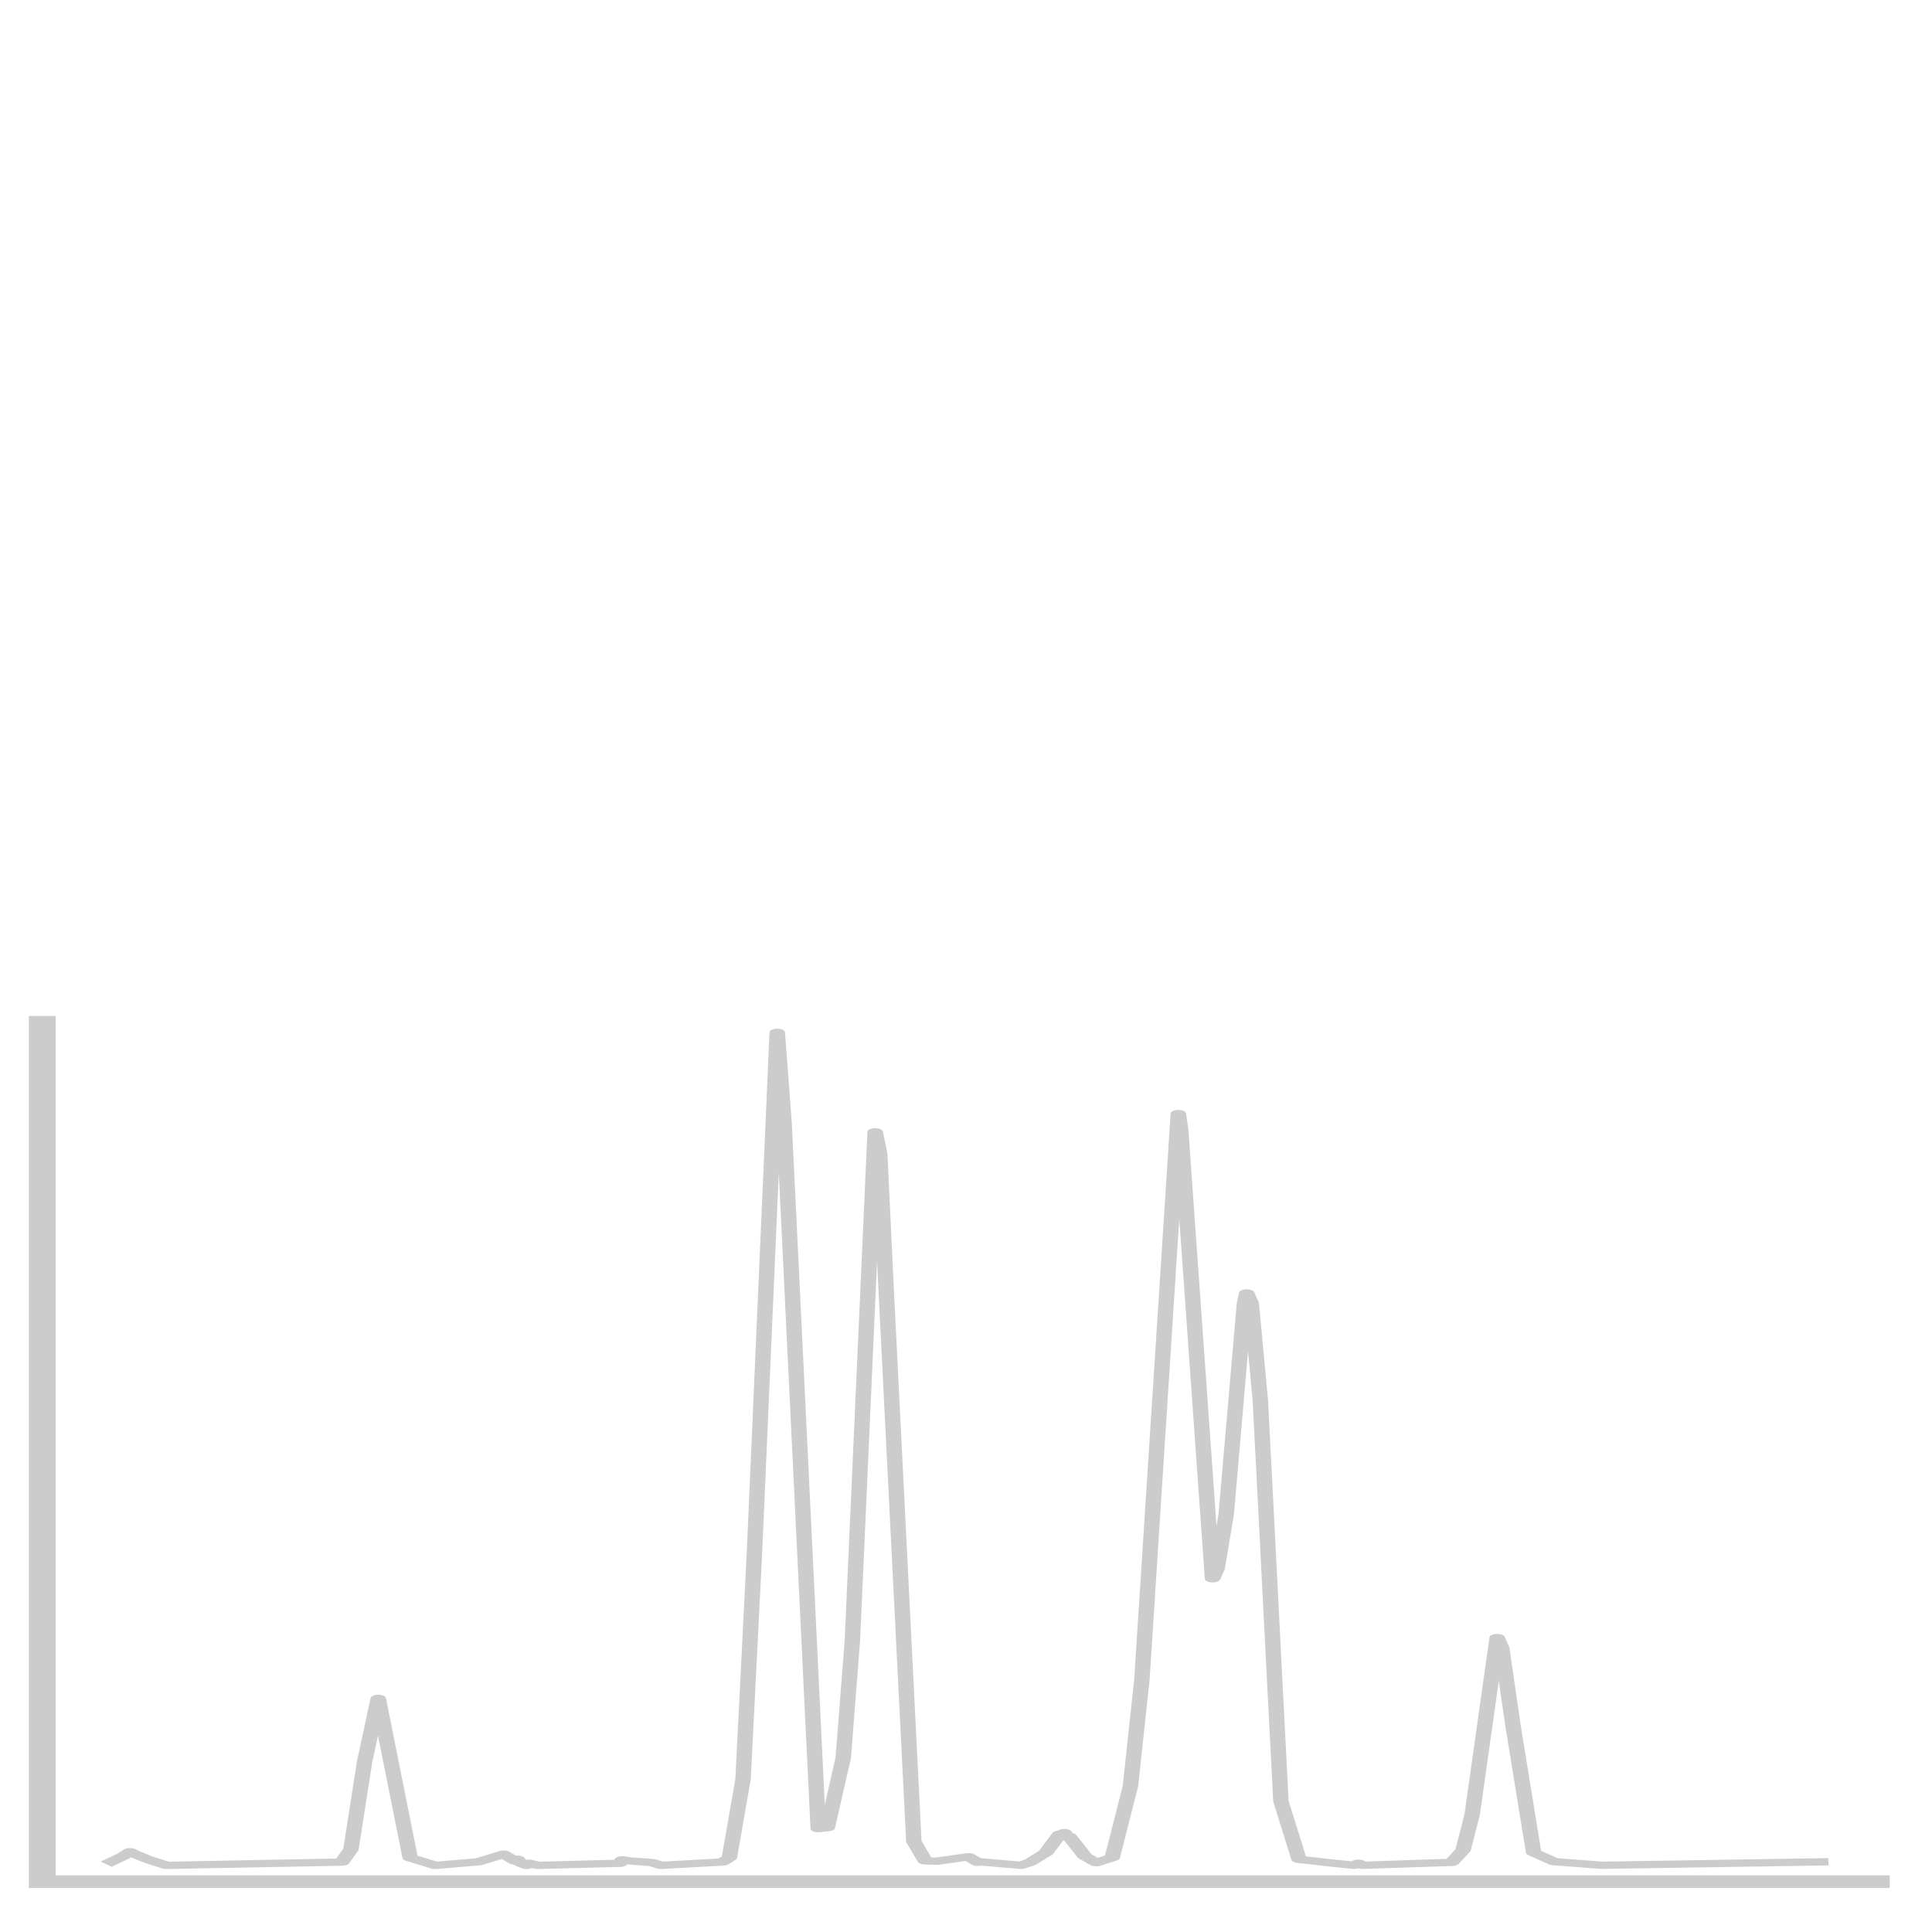
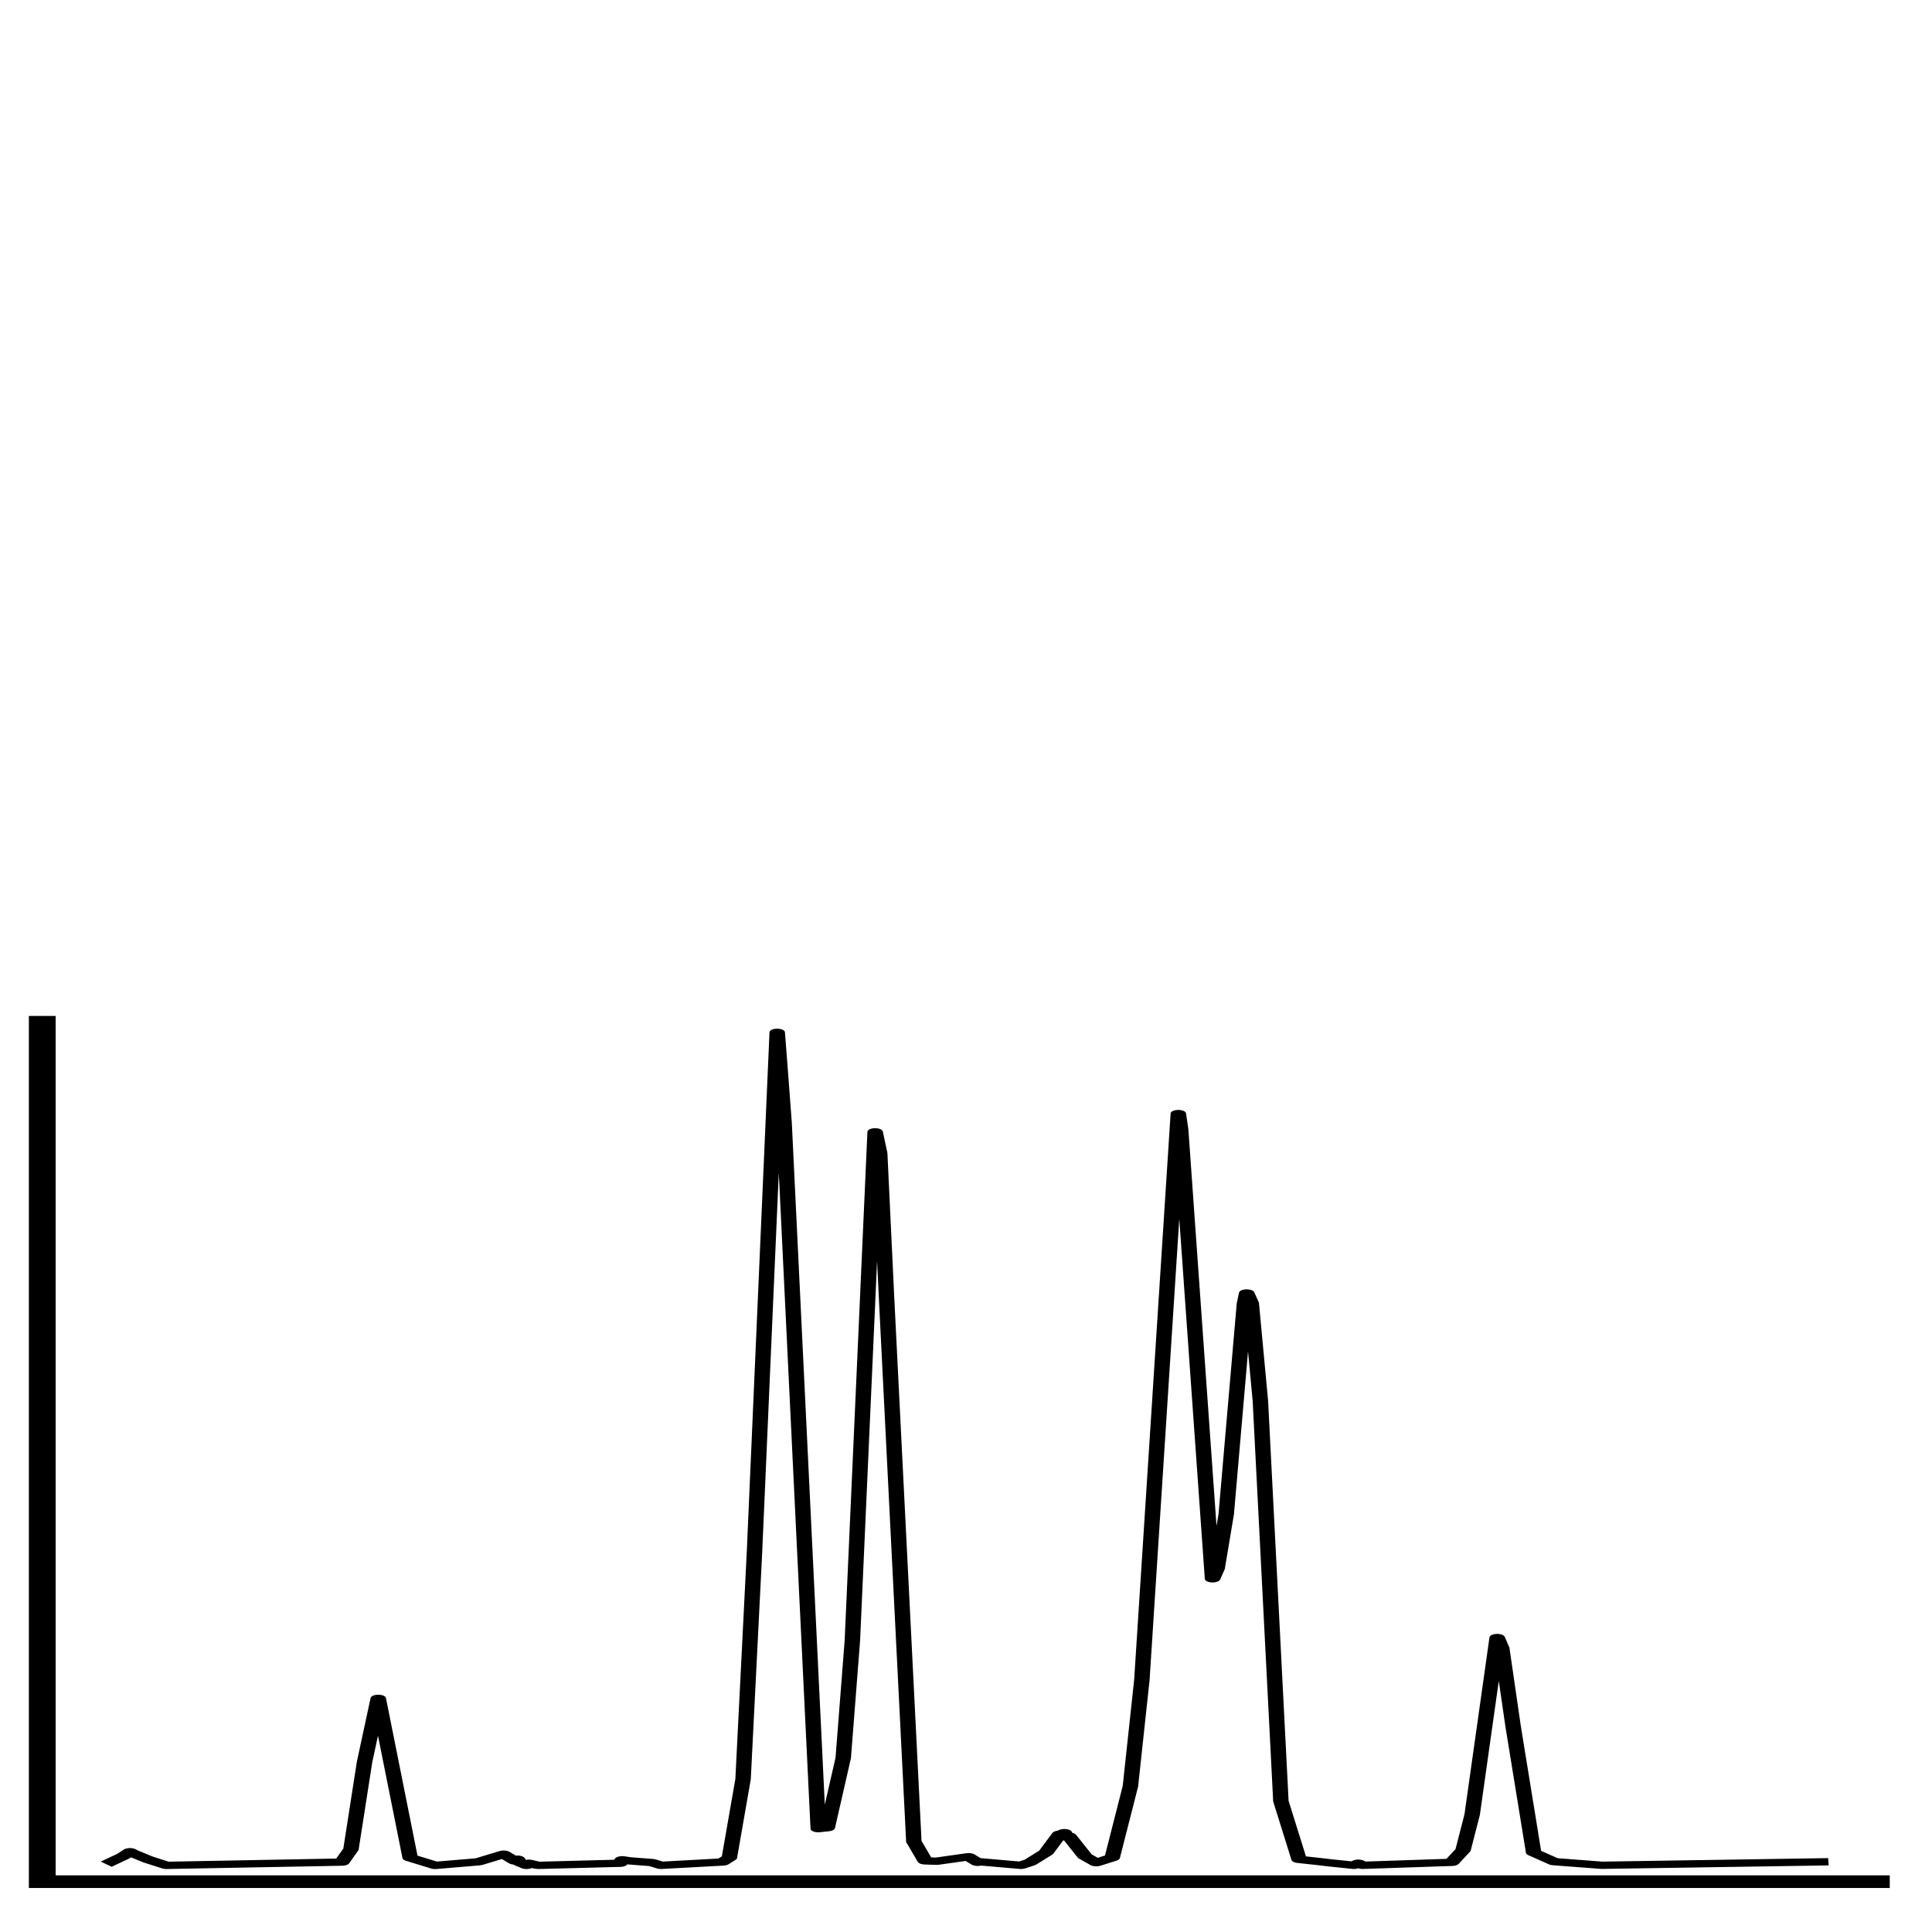
- <svg xmlns="http://www.w3.org/2000/svg" opacity="0.2" width="210mm" height="210mm" viewBox="0 0 210 210" version="1.1" id="svg5" xml:space="preserve">
+ <svg xmlns="http://www.w3.org/2000/svg" width="210mm" height="210mm" viewBox="0 0 210 210" version="1.1" id="svg5" xml:space="preserve">
  <defs id="defs2">
    <style type="text/css" id="style134">*{stroke-linecap:butt;stroke-linejoin:round;}</style>
    <path d="M 0 0  L 0 1.75  " id="mf314390b69" style="stroke:#000000;stroke-width:0.8;" />
    <path d="M 33.016 40.375  Q 26.375 40.375 22.484 35.828  Q 18.609 31.297 18.609 23.391  Q 18.609 15.531 22.484 10.953  Q 26.375 6.391 33.016 6.391  Q 39.656 6.391 43.531 10.953  Q 47.406 15.531 47.406 23.391  Q 47.406 31.297 43.531 35.828  Q 39.656 40.375 33.016 40.375  z M 52.594 71.297  L 52.594 62.312  Q 48.875 64.062 45.094 64.984  Q 41.312 65.922 37.594 65.922  Q 27.828 65.922 22.672 59.328  Q 17.531 52.734 16.797 39.406  Q 19.672 43.656 24.016 45.922  Q 28.375 48.188 33.594 48.188  Q 44.578 48.188 50.953 41.516  Q 57.328 34.859 57.328 23.391  Q 57.328 12.156 50.688 5.359  Q 44.047 -1.422 33.016 -1.422  Q 20.359 -1.422 13.672 8.266  Q 6.984 17.969 6.984 36.375  Q 6.984 53.656 15.188 63.938  Q 23.391 74.219 37.203 74.219  Q 40.922 74.219 44.703 73.484  Q 48.484 72.75 52.594 71.297  z " id="DejaVuSans-54" />
    <path d="M 31.781 34.625  Q 24.75 34.625 20.719 30.859  Q 16.703 27.094 16.703 20.516  Q 16.703 13.922 20.719 10.156  Q 24.75 6.391 31.781 6.391  Q 38.812 6.391 42.859 10.172  Q 46.922 13.969 46.922 20.516  Q 46.922 27.094 42.891 30.859  Q 38.875 34.625 31.781 34.625  z M 21.922 38.812  Q 15.578 40.375 12.031 44.719  Q 8.5 49.078 8.5 55.328  Q 8.5 64.062 14.719 69.141  Q 20.953 74.219 31.781 74.219  Q 42.672 74.219 48.875 69.141  Q 55.078 64.062 55.078 55.328  Q 55.078 49.078 51.531 44.719  Q 48 40.375 41.703 38.812  Q 48.828 37.156 52.797 32.312  Q 56.781 27.484 56.781 20.516  Q 56.781 9.906 50.312 4.234  Q 43.844 -1.422 31.781 -1.422  Q 19.734 -1.422 13.25 4.234  Q 6.781 9.906 6.781 20.516  Q 6.781 27.484 10.781 32.312  Q 14.797 37.156 21.922 38.812  z M 18.312 54.391  Q 18.312 48.734 21.844 45.562  Q 25.391 42.391 31.781 42.391  Q 38.141 42.391 41.719 45.562  Q 45.312 48.734 45.312 54.391  Q 45.312 60.062 41.719 63.234  Q 38.141 66.406 31.781 66.406  Q 25.391 66.406 21.844 63.234  Q 18.312 60.062 18.312 54.391  z " id="DejaVuSans-56" />
    <path d="M 12.406 8.297  L 28.516 8.297  L 28.516 63.922  L 10.984 60.406  L 10.984 69.391  L 28.422 72.906  L 38.281 72.906  L 38.281 8.297  L 54.391 8.297  L 54.391 0  L 12.406 0  z " id="DejaVuSans-49" />
    <path d="M 31.781 66.406  Q 24.172 66.406 20.328 58.906  Q 16.5 51.422 16.5 36.375  Q 16.5 21.391 20.328 13.891  Q 24.172 6.391 31.781 6.391  Q 39.453 6.391 43.281 13.891  Q 47.125 21.391 47.125 36.375  Q 47.125 51.422 43.281 58.906  Q 39.453 66.406 31.781 66.406  z M 31.781 74.219  Q 44.047 74.219 50.516 64.516  Q 56.984 54.828 56.984 36.375  Q 56.984 17.969 50.516 8.266  Q 44.047 -1.422 31.781 -1.422  Q 19.531 -1.422 13.062 8.266  Q 6.594 17.969 6.594 36.375  Q 6.594 54.828 13.062 64.516  Q 19.531 74.219 31.781 74.219  z " id="DejaVuSans-48" />
    <path d="M 19.188 8.297  L 53.609 8.297  L 53.609 0  L 7.328 0  L 7.328 8.297  Q 12.938 14.109 22.625 23.891  Q 32.328 33.688 34.812 36.531  Q 39.547 41.844 41.422 45.531  Q 43.312 49.219 43.312 52.781  Q 43.312 58.594 39.234 62.25  Q 35.156 65.922 28.609 65.922  Q 23.969 65.922 18.812 64.312  Q 13.672 62.703 7.812 59.422  L 7.812 69.391  Q 13.766 71.781 18.938 73  Q 24.125 74.219 28.422 74.219  Q 39.75 74.219 46.484 68.547  Q 53.219 62.891 53.219 53.422  Q 53.219 48.922 51.531 44.891  Q 49.859 40.875 45.406 35.406  Q 44.188 33.984 37.641 27.219  Q 31.109 20.453 19.188 8.297  z " id="DejaVuSans-50" />
    <path d="M 37.797 64.312  L 12.891 25.391  L 37.797 25.391  z M 35.203 72.906  L 47.609 72.906  L 47.609 25.391  L 58.016 25.391  L 58.016 17.188  L 47.609 17.188  L 47.609 0  L 37.797 0  L 37.797 17.188  L 4.891 17.188  L 4.891 26.703  z " id="DejaVuSans-52" />
    <path d="M 44.391 34.188  Q 47.562 33.109 50.562 29.594  Q 53.562 26.078 56.594 19.922  L 66.609 0  L 56 0  L 46.688 18.703  Q 43.062 26.031 39.672 28.422  Q 36.281 30.812 30.422 30.812  L 19.672 30.812  L 19.672 0  L 9.812 0  L 9.812 72.906  L 32.078 72.906  Q 44.578 72.906 50.734 67.672  Q 56.891 62.453 56.891 51.906  Q 56.891 45.016 53.688 40.469  Q 50.484 35.938 44.391 34.188  z M 19.672 64.797  L 19.672 38.922  L 32.078 38.922  Q 39.203 38.922 42.844 42.219  Q 46.484 45.516 46.484 51.906  Q 46.484 58.297 42.844 61.547  Q 39.203 64.797 32.078 64.797  z " id="DejaVuSans-82" />
    <path d="M 56.203 29.594  L 56.203 25.203  L 14.891 25.203  Q 15.484 15.922 20.484 11.062  Q 25.484 6.203 34.422 6.203  Q 39.594 6.203 44.453 7.469  Q 49.312 8.734 54.109 11.281  L 54.109 2.781  Q 49.266 0.734 44.188 -0.344  Q 39.109 -1.422 33.891 -1.422  Q 20.797 -1.422 13.156 6.188  Q 5.516 13.812 5.516 26.812  Q 5.516 40.234 12.766 48.109  Q 20.016 56 32.328 56  Q 43.359 56 49.781 48.891  Q 56.203 41.797 56.203 29.594  z M 47.219 32.234  Q 47.125 39.594 43.094 43.984  Q 39.062 48.391 32.422 48.391  Q 24.906 48.391 20.391 44.141  Q 15.875 39.891 15.188 32.172  z " id="DejaVuSans-101" />
    <path d="M 18.312 70.219  L 18.312 54.688  L 36.812 54.688  L 36.812 47.703  L 18.312 47.703  L 18.312 18.016  Q 18.312 11.328 20.141 9.422  Q 21.969 7.516 27.594 7.516  L 36.812 7.516  L 36.812 0  L 27.594 0  Q 17.188 0 13.234 3.875  Q 9.281 7.766 9.281 18.016  L 9.281 47.703  L 2.688 47.703  L 2.688 54.688  L 9.281 54.688  L 9.281 70.219  z " id="DejaVuSans-116" />
    <path d="M 54.891 33.016  L 54.891 0  L 45.906 0  L 45.906 32.719  Q 45.906 40.484 42.875 44.328  Q 39.844 48.188 33.797 48.188  Q 26.516 48.188 22.312 43.547  Q 18.109 38.922 18.109 30.906  L 18.109 0  L 9.078 0  L 9.078 54.688  L 18.109 54.688  L 18.109 46.188  Q 21.344 51.125 25.703 53.562  Q 30.078 56 35.797 56  Q 45.219 56 50.047 50.172  Q 54.891 44.344 54.891 33.016  z " id="DejaVuSans-110" />
    <path d="M 9.422 54.688  L 18.406 54.688  L 18.406 0  L 9.422 0  z M 9.422 75.984  L 18.406 75.984  L 18.406 64.594  L 9.422 64.594  z " id="DejaVuSans-105" />
    <path d="M 30.609 48.391  Q 23.391 48.391 19.188 42.75  Q 14.984 37.109 14.984 27.297  Q 14.984 17.484 19.156 11.844  Q 23.344 6.203 30.609 6.203  Q 37.797 6.203 41.984 11.859  Q 46.188 17.531 46.188 27.297  Q 46.188 37.016 41.984 42.703  Q 37.797 48.391 30.609 48.391  z M 30.609 56  Q 42.328 56 49.016 48.375  Q 55.719 40.766 55.719 27.297  Q 55.719 13.875 49.016 6.219  Q 42.328 -1.422 30.609 -1.422  Q 18.844 -1.422 12.172 6.219  Q 5.516 13.875 5.516 27.297  Q 5.516 40.766 12.172 48.375  Q 18.844 56 30.609 56  z " id="DejaVuSans-111" />
    <path id="DejaVuSans-32" />
    <path d="M 52 44.188  Q 55.375 50.25 60.062 53.125  Q 64.75 56 71.094 56  Q 79.641 56 84.281 50.016  Q 88.922 44.047 88.922 33.016  L 88.922 0  L 79.891 0  L 79.891 32.719  Q 79.891 40.578 77.094 44.375  Q 74.312 48.188 68.609 48.188  Q 61.625 48.188 57.562 43.547  Q 53.516 38.922 53.516 30.906  L 53.516 0  L 44.484 0  L 44.484 32.719  Q 44.484 40.625 41.703 44.406  Q 38.922 48.188 33.109 48.188  Q 26.219 48.188 22.156 43.531  Q 18.109 38.875 18.109 30.906  L 18.109 0  L 9.078 0  L 9.078 54.688  L 18.109 54.688  L 18.109 46.188  Q 21.188 51.219 25.484 53.609  Q 29.781 56 35.688 56  Q 41.656 56 45.828 52.969  Q 50 49.953 52 44.188  z " id="DejaVuSans-109" />
    <path d="M 25.391 72.906  L 33.688 72.906  L 8.297 -9.281  L 0 -9.281  z " id="DejaVuSans-47" />
    <path d="M 10.688 12.406  L 21 12.406  L 21 0  L 10.688 0  z " id="DejaVuSans-46" />
    <path d="M 0 0  L -1.75 0  " id="m69b0f74f41" style="stroke:#000000;stroke-width:0.8;" />
    <path d="M -0.297 72.906  L 61.375 72.906  L 61.375 64.594  L 35.5 64.594  L 35.5 0  L 25.594 0  L 25.594 64.594  L -0.297 64.594  z " id="DejaVuSans-84" />
    <path d="M 34.281 27.484  Q 23.391 27.484 19.188 25  Q 14.984 22.516 14.984 16.5  Q 14.984 11.719 18.141 8.906  Q 21.297 6.109 26.703 6.109  Q 34.188 6.109 38.703 11.406  Q 43.219 16.703 43.219 25.484  L 43.219 27.484  z M 52.203 31.203  L 52.203 0  L 43.219 0  L 43.219 8.297  Q 40.141 3.328 35.547 0.953  Q 30.953 -1.422 24.312 -1.422  Q 15.922 -1.422 10.953 3.297  Q 6 8.016 6 15.922  Q 6 25.141 12.172 29.828  Q 18.359 34.516 30.609 34.516  L 43.219 34.516  L 43.219 35.406  Q 43.219 41.609 39.141 45  Q 35.062 48.391 27.688 48.391  Q 23 48.391 18.547 47.266  Q 14.109 46.141 10.016 43.891  L 10.016 52.203  Q 14.938 54.109 19.578 55.047  Q 24.219 56 28.609 56  Q 40.484 56 46.344 49.844  Q 52.203 43.703 52.203 31.203  z " id="DejaVuSans-97" />
    <path d="M 9.422 75.984  L 18.406 75.984  L 18.406 0  L 9.422 0  z " id="DejaVuSans-108" />
    <path d="M 48.781 52.594  L 48.781 44.188  Q 44.969 46.297 41.141 47.344  Q 37.312 48.391 33.406 48.391  Q 24.656 48.391 19.812 42.844  Q 14.984 37.312 14.984 27.297  Q 14.984 17.281 19.812 11.734  Q 24.656 6.203 33.406 6.203  Q 37.312 6.203 41.141 7.25  Q 44.969 8.297 48.781 10.406  L 48.781 2.094  Q 45.016 0.344 40.984 -0.531  Q 36.969 -1.422 32.422 -1.422  Q 20.062 -1.422 12.781 6.344  Q 5.516 14.109 5.516 27.297  Q 5.516 40.672 12.859 48.328  Q 20.219 56 33.016 56  Q 37.156 56 41.109 55.141  Q 45.062 54.297 48.781 52.594  z " id="DejaVuSans-99" />
    <path d="M 8.5 21.578  L 8.5 54.688  L 17.484 54.688  L 17.484 21.922  Q 17.484 14.156 20.5 10.266  Q 23.531 6.391 29.594 6.391  Q 36.859 6.391 41.078 11.031  Q 45.312 15.672 45.312 23.688  L 45.312 54.688  L 54.297 54.688  L 54.297 0  L 45.312 0  L 45.312 8.406  Q 42.047 3.422 37.719 1  Q 33.406 -1.422 27.688 -1.422  Q 18.266 -1.422 13.375 4.438  Q 8.5 10.297 8.5 21.578  z M 31.109 56  z " id="DejaVuSans-117" />
    <clipPath id="p0e44d346a5">
      <rect height="138.331" width="223.186" x="25.654" y="8.646" id="rect405" />
    </clipPath>
    <clipPath id="p0e44d346a5-4">
      <rect height="138.331" width="223.186" x="25.654" y="8.646" id="rect405-3" />
    </clipPath>
  </defs>
  <g id="layer1">
    <g id="line2d_13" transform="matrix(7.878511,0,0,3.724386,-881.5204,-321.2294)" style="stroke-width:0.213;stroke-dasharray:none">
      <path clip-path="url(#p0e44d346a5)" d="m 113.43,140.581 0.158,-0.157 0.095,-0.131 0.031,0.037 0.221,0.192 0.251,0.169 2.42,-0.096 0.125,-0.373 0.188,-2.55 0.189,-1.855 0.44,4.651 0.346,0.224 0.597,-0.106 0.346,-0.222 0.157,0.199 0.032,-0.053 0.032,0.096 0.095,0.085 0.032,-0.062 0.125,0.062 1.132,-0.062 0.032,-0.101 0.095,0.03 0.314,0.051 0.126,0.081 0.849,-0.098 0.094,-0.126 0.189,-2.293 0.157,-6.603 0.314,-15.191 0.032,0.867 0.063,1.775 0.471,20.598 0.125,-0.028 0.22,-2.037 0.126,-3.426 0.314,-14.845 0.063,0.625 0.094,4.195 0.377,15.891 0.157,0.565 0.158,0.011 0.44,-0.131 0.125,0.162 0.032,-0.015 0.566,0.104 0.126,-0.088 0.22,-0.288 0.188,-0.533 0.032,0.019 0.032,-0.064 0.032,0.13 0.032,-0.027 0.22,0.585 0.157,0.188 0.22,-0.148 0.251,-2.083 0.158,-3.103 0.503,-16.528 0.032,0.459 0.44,13.118 0.063,-0.296 0.126,-1.592 0.251,-6.142 0.031,-0.311 0.063,0.296 0.126,2.852 0.283,11.682 0.251,1.7 0.283,0.065 0.125,0.032 0.346,0.076 0.063,-0.061 0.062,0.061 1.226,-0.087 0.157,-0.356 0.126,-1.037 0.345,-5.167 0.063,0.307 0.157,2.284 0.283,3.683 0.283,0.266 0.66,0.106 3.017,-0.099" style="fill:none;stroke:#000000;stroke-width:0.213;stroke-linecap:square;stroke-dasharray:none" id="path388" />
    </g>
    <g id="g2701" transform="matrix(1,0,0,0.4727271,0.00146518,107.7513)" style="fill:none;stroke-width:2.909;stroke-dasharray:none">
      <path style="fill:none;stroke:#000000;stroke-width:2.909;stroke-linecap:butt;stroke-linejoin:miter;stroke-dasharray:none;stroke-opacity:1" d="M 4.591,5.664 V 204.721 H 205.406" id="path2766" />
    </g>
  </g>
</svg>
